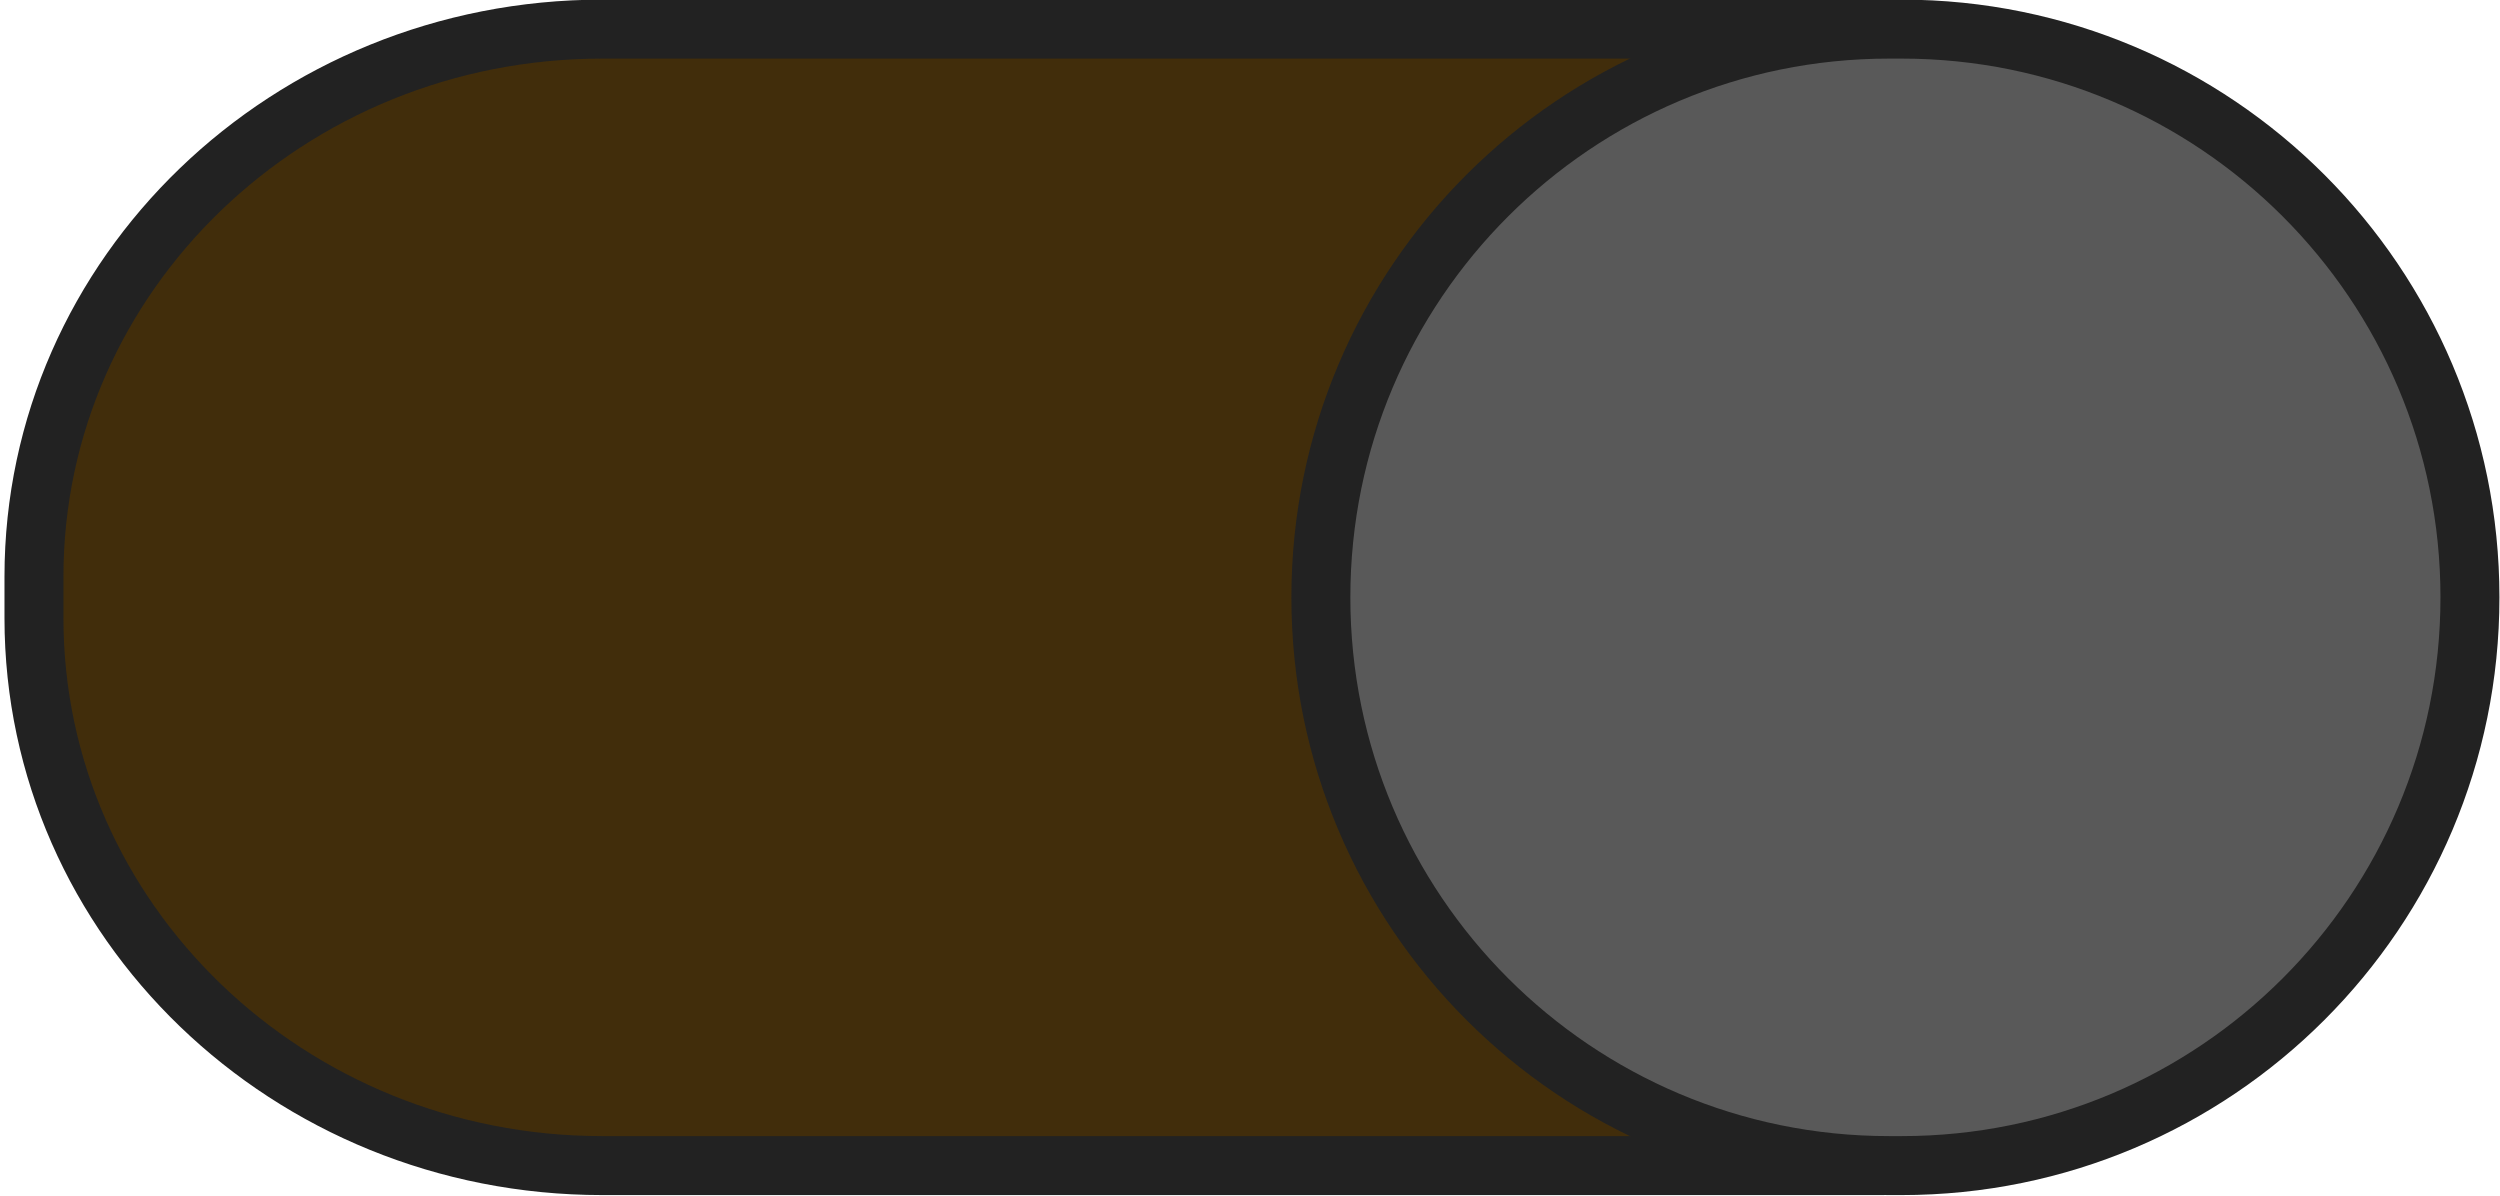
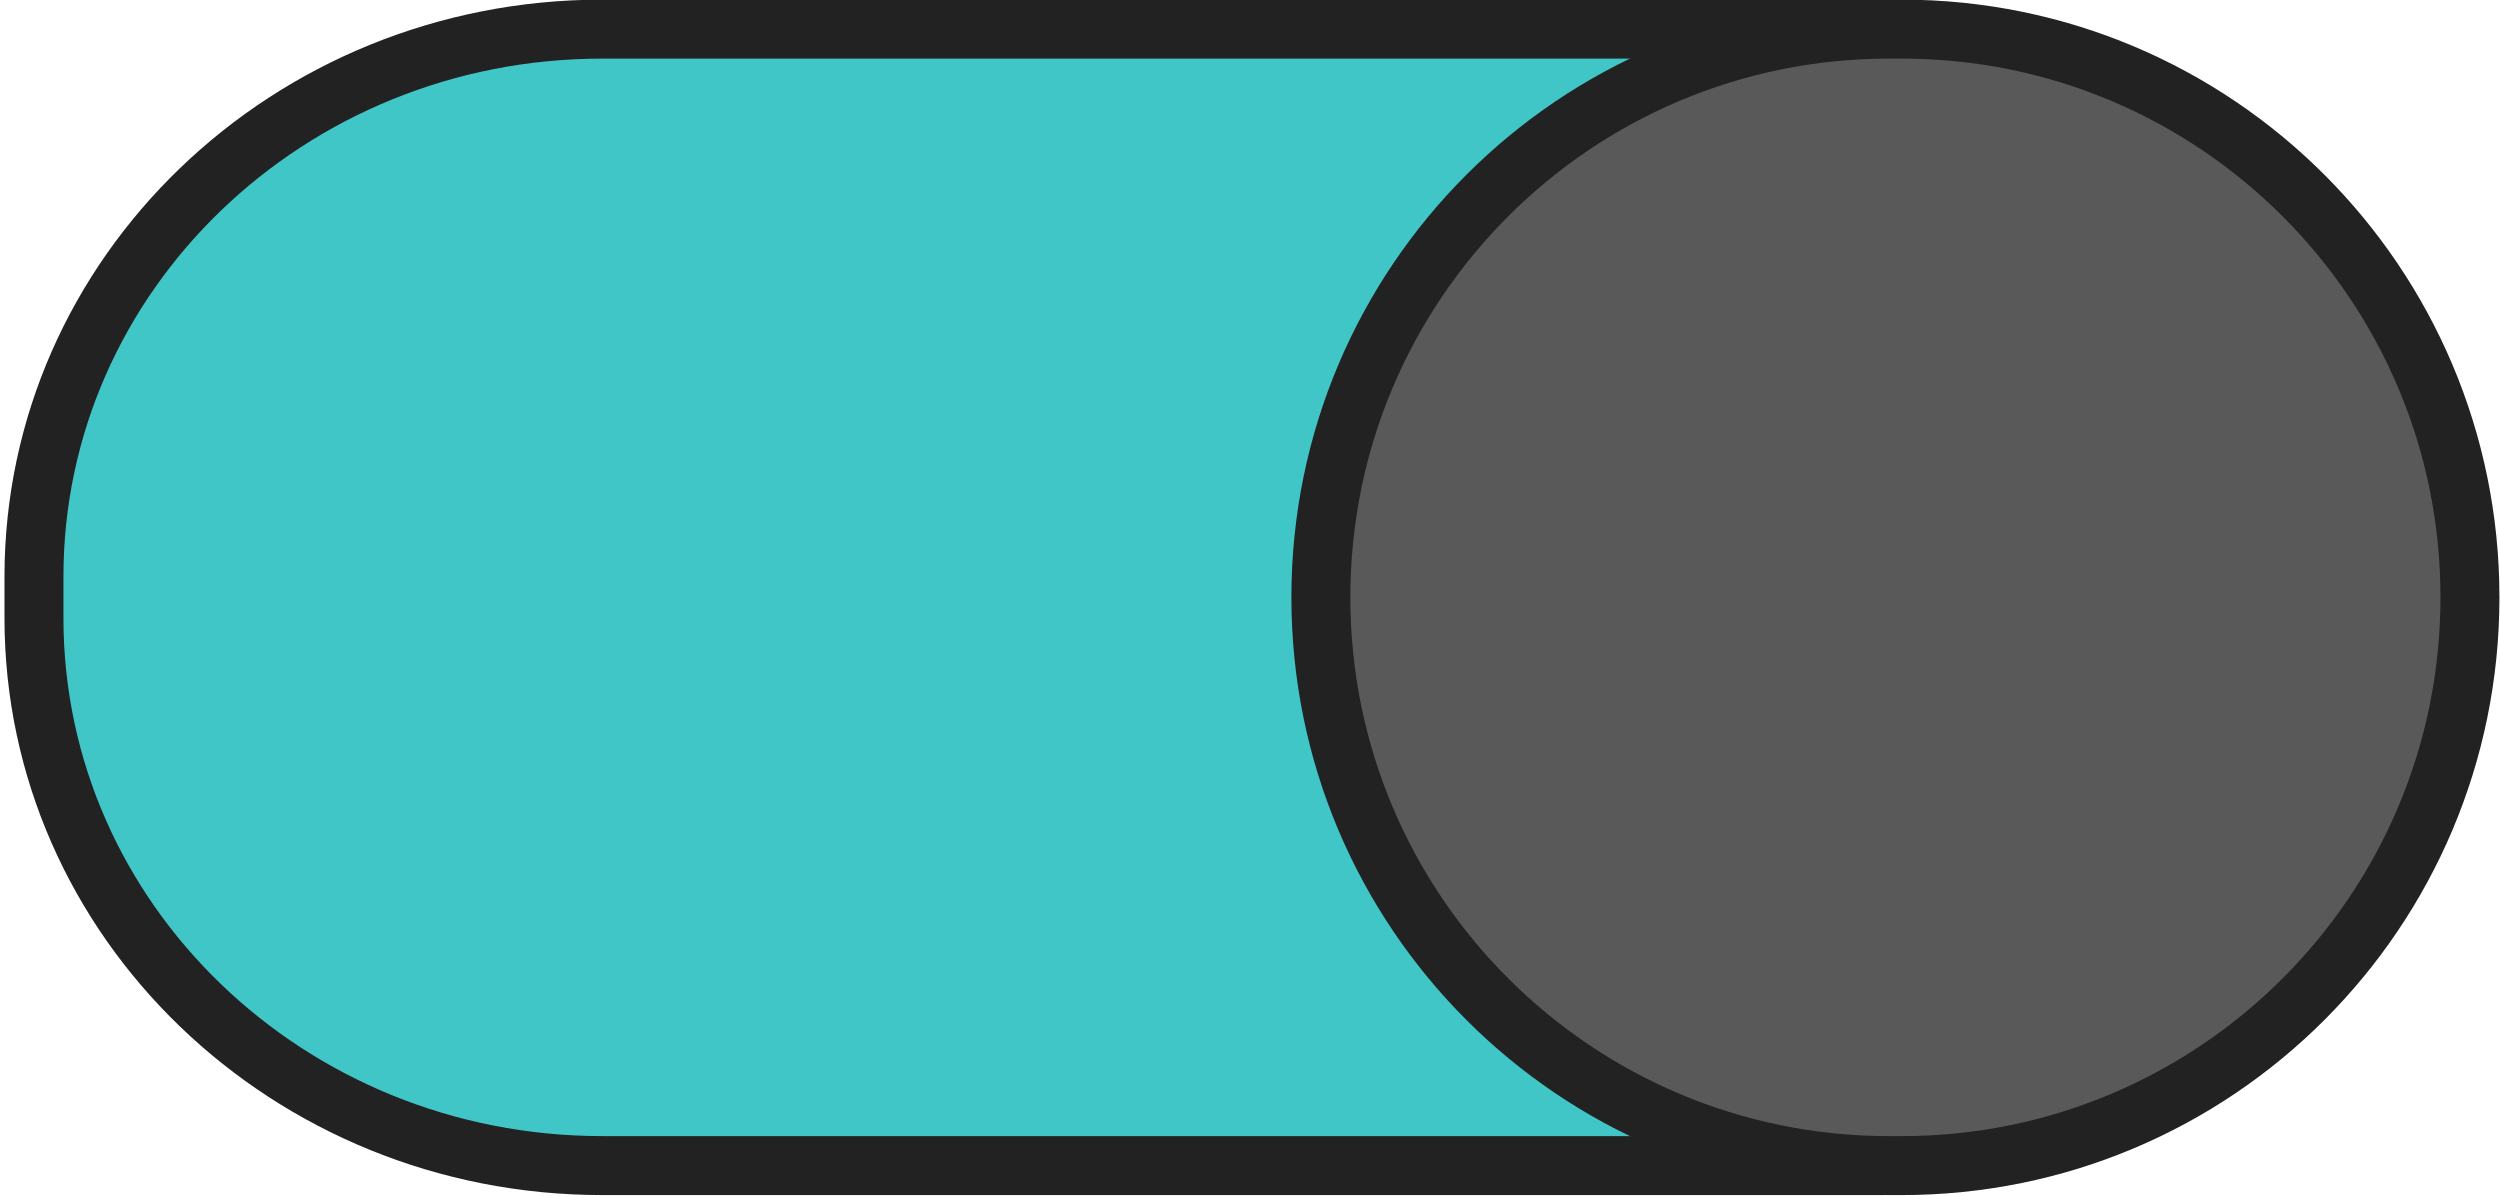
<svg xmlns="http://www.w3.org/2000/svg" width="46" height="22" viewBox="0 0 46 22" version="1.1" id="svg2751">
  <defs id="defs2745" />
  <g id="layer1" transform="translate(0,-291.1792)">
-     <rect style="opacity:1;vector-effect:none;fill:#412d0b;fill-opacity:1;stroke:#222222;stroke-width:1.085;stroke-linecap:butt;stroke-linejoin:miter;stroke-miterlimit:4;stroke-dasharray:none;stroke-dashoffset:0;stroke-opacity:1;marker:none;marker-start:none;marker-mid:none;marker-end:none;paint-order:normal" id="rect3296" width="44.446" height="20.911" x="0.625" y="291.715" rx="10.455" ry="10.073" />
+     <rect style="opacity:1;vector-effect:none;fill:#41c6c8;fill-opacity:1;stroke:#222222;stroke-width:1.085;stroke-linecap:butt;stroke-linejoin:miter;stroke-miterlimit:4;stroke-dasharray:none;stroke-dashoffset:0;stroke-opacity:1;marker:none;marker-start:none;marker-mid:none;marker-end:none;paint-order:normal" id="rect3296" width="44.446" height="20.911" x="0.625" y="291.715" rx="10.455" ry="10.073" />
    <rect ry="10.455" rx="10.455" y="291.715" x="24.304" height="20.911" width="21.143" id="rect3300" style="opacity:1;vector-effect:none;fill:#595959;fill-opacity:1;stroke:#222222;stroke-width:1.085;stroke-linecap:butt;stroke-linejoin:miter;stroke-miterlimit:4;stroke-dasharray:none;stroke-dashoffset:0;stroke-opacity:1;marker:none;marker-start:none;marker-mid:none;marker-end:none;paint-order:normal" />
  </g>
</svg>
